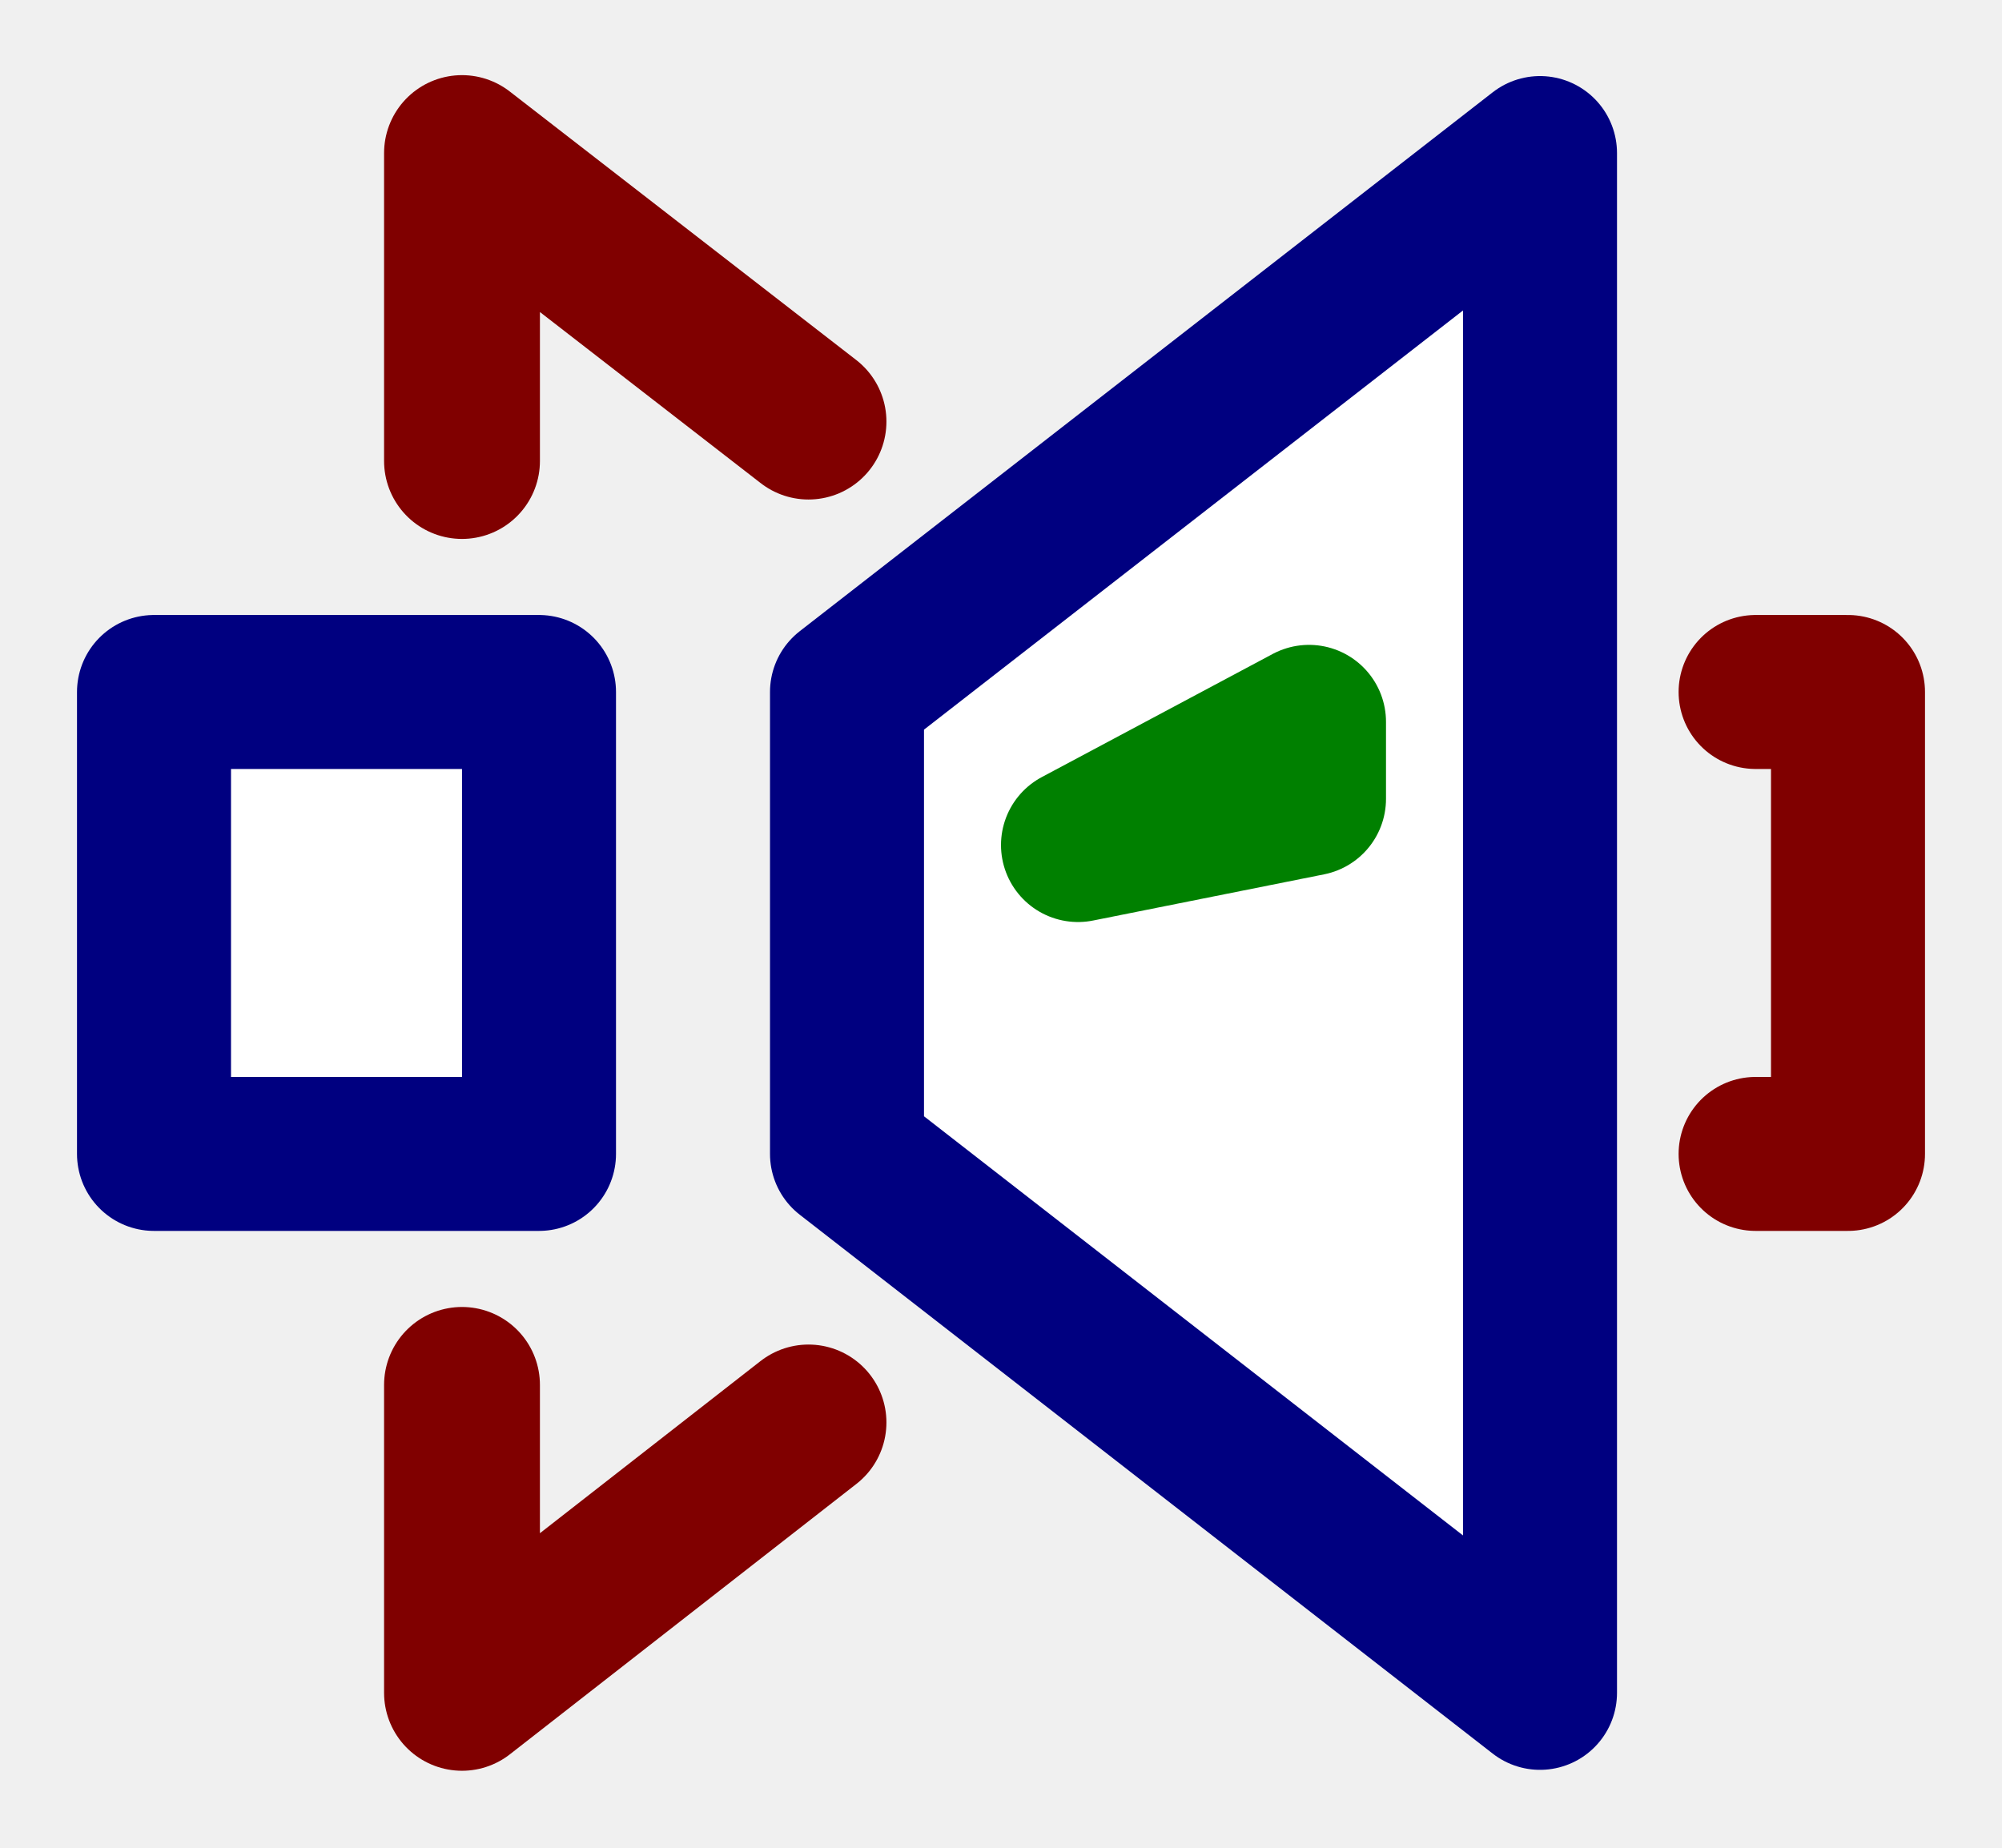
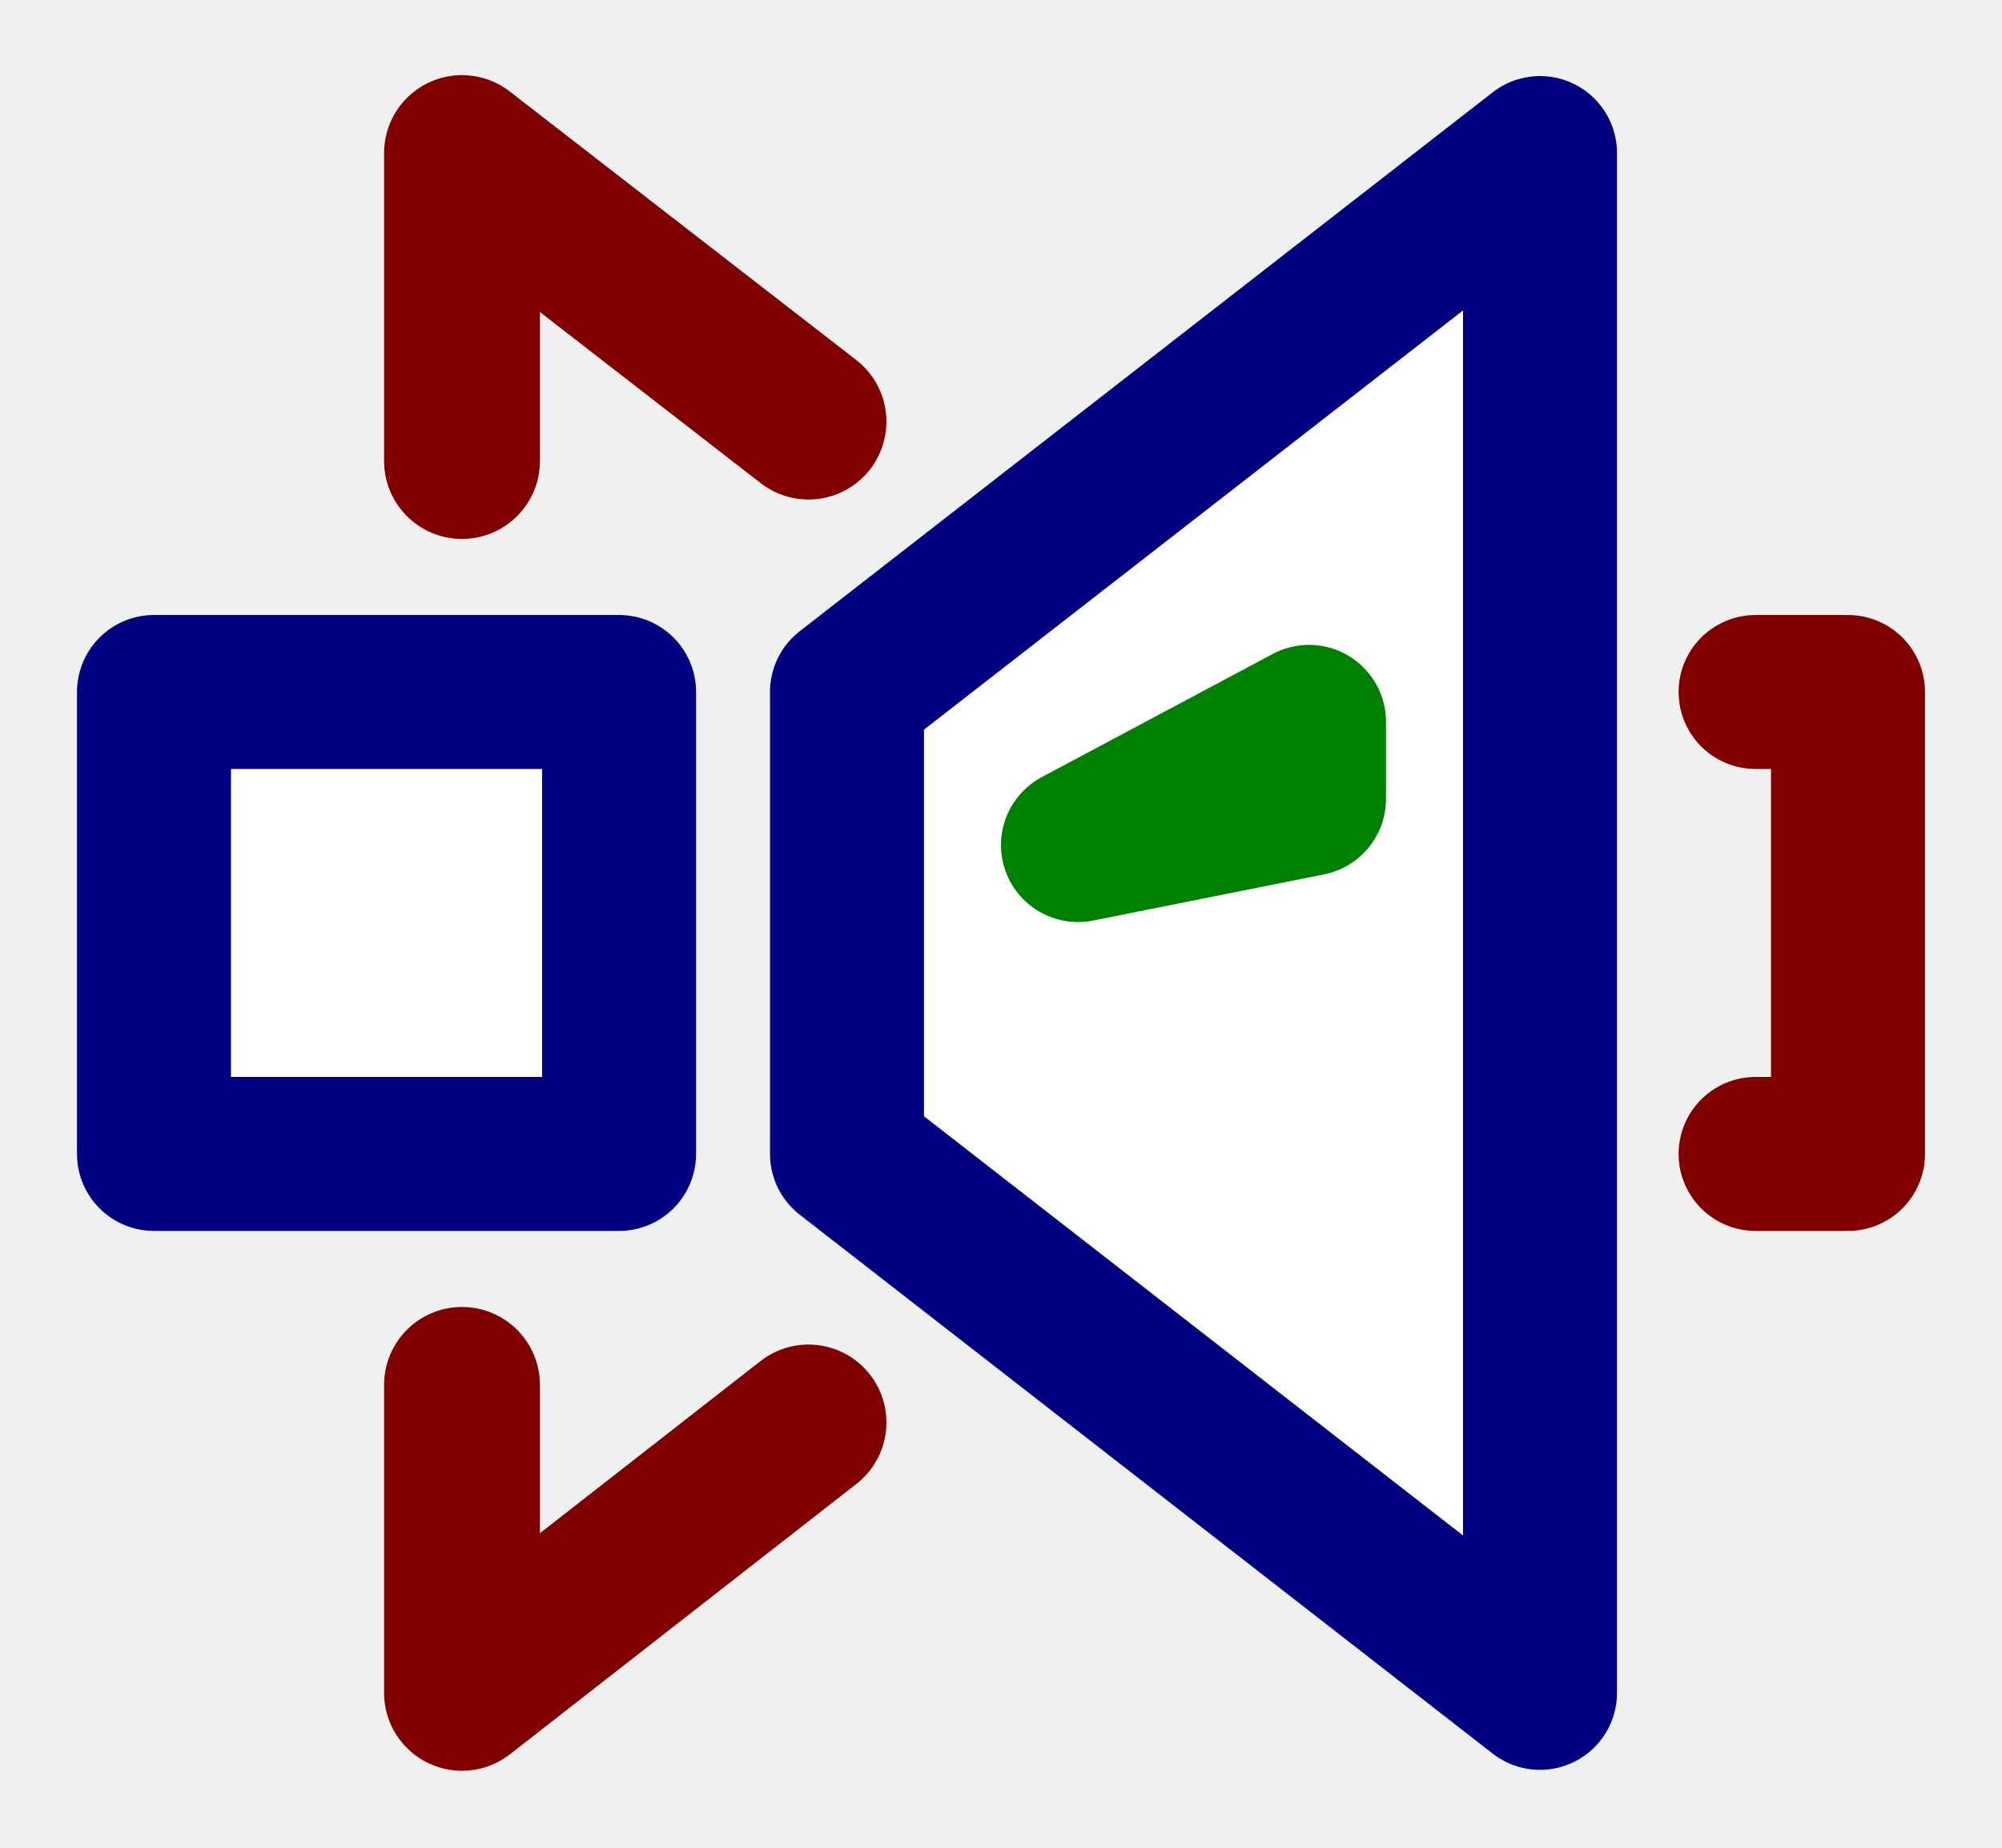
<svg xmlns="http://www.w3.org/2000/svg" width="650" height="600" id="svg2988" version="1.1">
  <defs id="defs2990">
    <linearGradient id="linearGradient4018">
      <stop style="stop-color:#000080;stop-opacity:1;" offset="0" id="stop4020" />
      <stop style="stop-color:#8787ff;stop-opacity:1;" offset="1" id="stop4022" />
    </linearGradient>
  </defs>
  <g id="layer1" transform="translate(0,-452.3622)">
    <g id="g4046" transform="translate(-50,249.4)">
      <path id="path3000-9" d="m 200,652.662 0,100 112.5,-87.8 m 0,-325 -112.5,-87.2 0,100" style="fill:none;stroke:#800000;stroke-width:50.6;stroke-linecap:round;stroke-linejoin:round;stroke-miterlimit:4;stroke-opacity:1;stroke-dasharray:none;stroke-dashoffset:0" />
      <path id="path3002-9" d="m 620,577.662 30,0 0,-150 -30,0" style="fill:none;stroke:#800000;stroke-width:50;stroke-linecap:round;stroke-linejoin:round;stroke-miterlimit:4;stroke-opacity:1;stroke-dasharray:none;marker-end:none" />
      <path id="path3000" d="m 550,252.662 0,500 -225,-175 0,-150 z" style="fill:#ffffff;fill-opacity:1;fill-rule:nonzero;stroke:#000080;stroke-width:50;stroke-linecap:butt;stroke-linejoin:round;stroke-miterlimit:4;stroke-opacity:1;stroke-dasharray:none" />
-       <path id="path3002" d="m 225,427.662 0,150 -125,0 0,-150 z" style="fill:#ffffff;fill-opacity:1;stroke:#000080;stroke-width:50;stroke-linecap:butt;stroke-linejoin:round;stroke-miterlimit:4;stroke-opacity:1;stroke-dasharray:none" />
+       <path id="path3002" d="m 251,427.662 0,150 -151,0 0,-150 z" style="fill:#ffffff;fill-opacity:1;stroke:#000080;stroke-width:50;stroke-linecap:butt;stroke-linejoin:round;stroke-miterlimit:4;stroke-opacity:1;stroke-dasharray:none" />
      <path id="path4042" d="m 400,477.362 75,-15 0,-25 z" style="fill:none;stroke:#008000;stroke-width:50;stroke-linecap:round;stroke-linejoin:round;stroke-miterlimit:4;stroke-opacity:1;stroke-dasharray:none" />
    </g>
  </g>
</svg>
